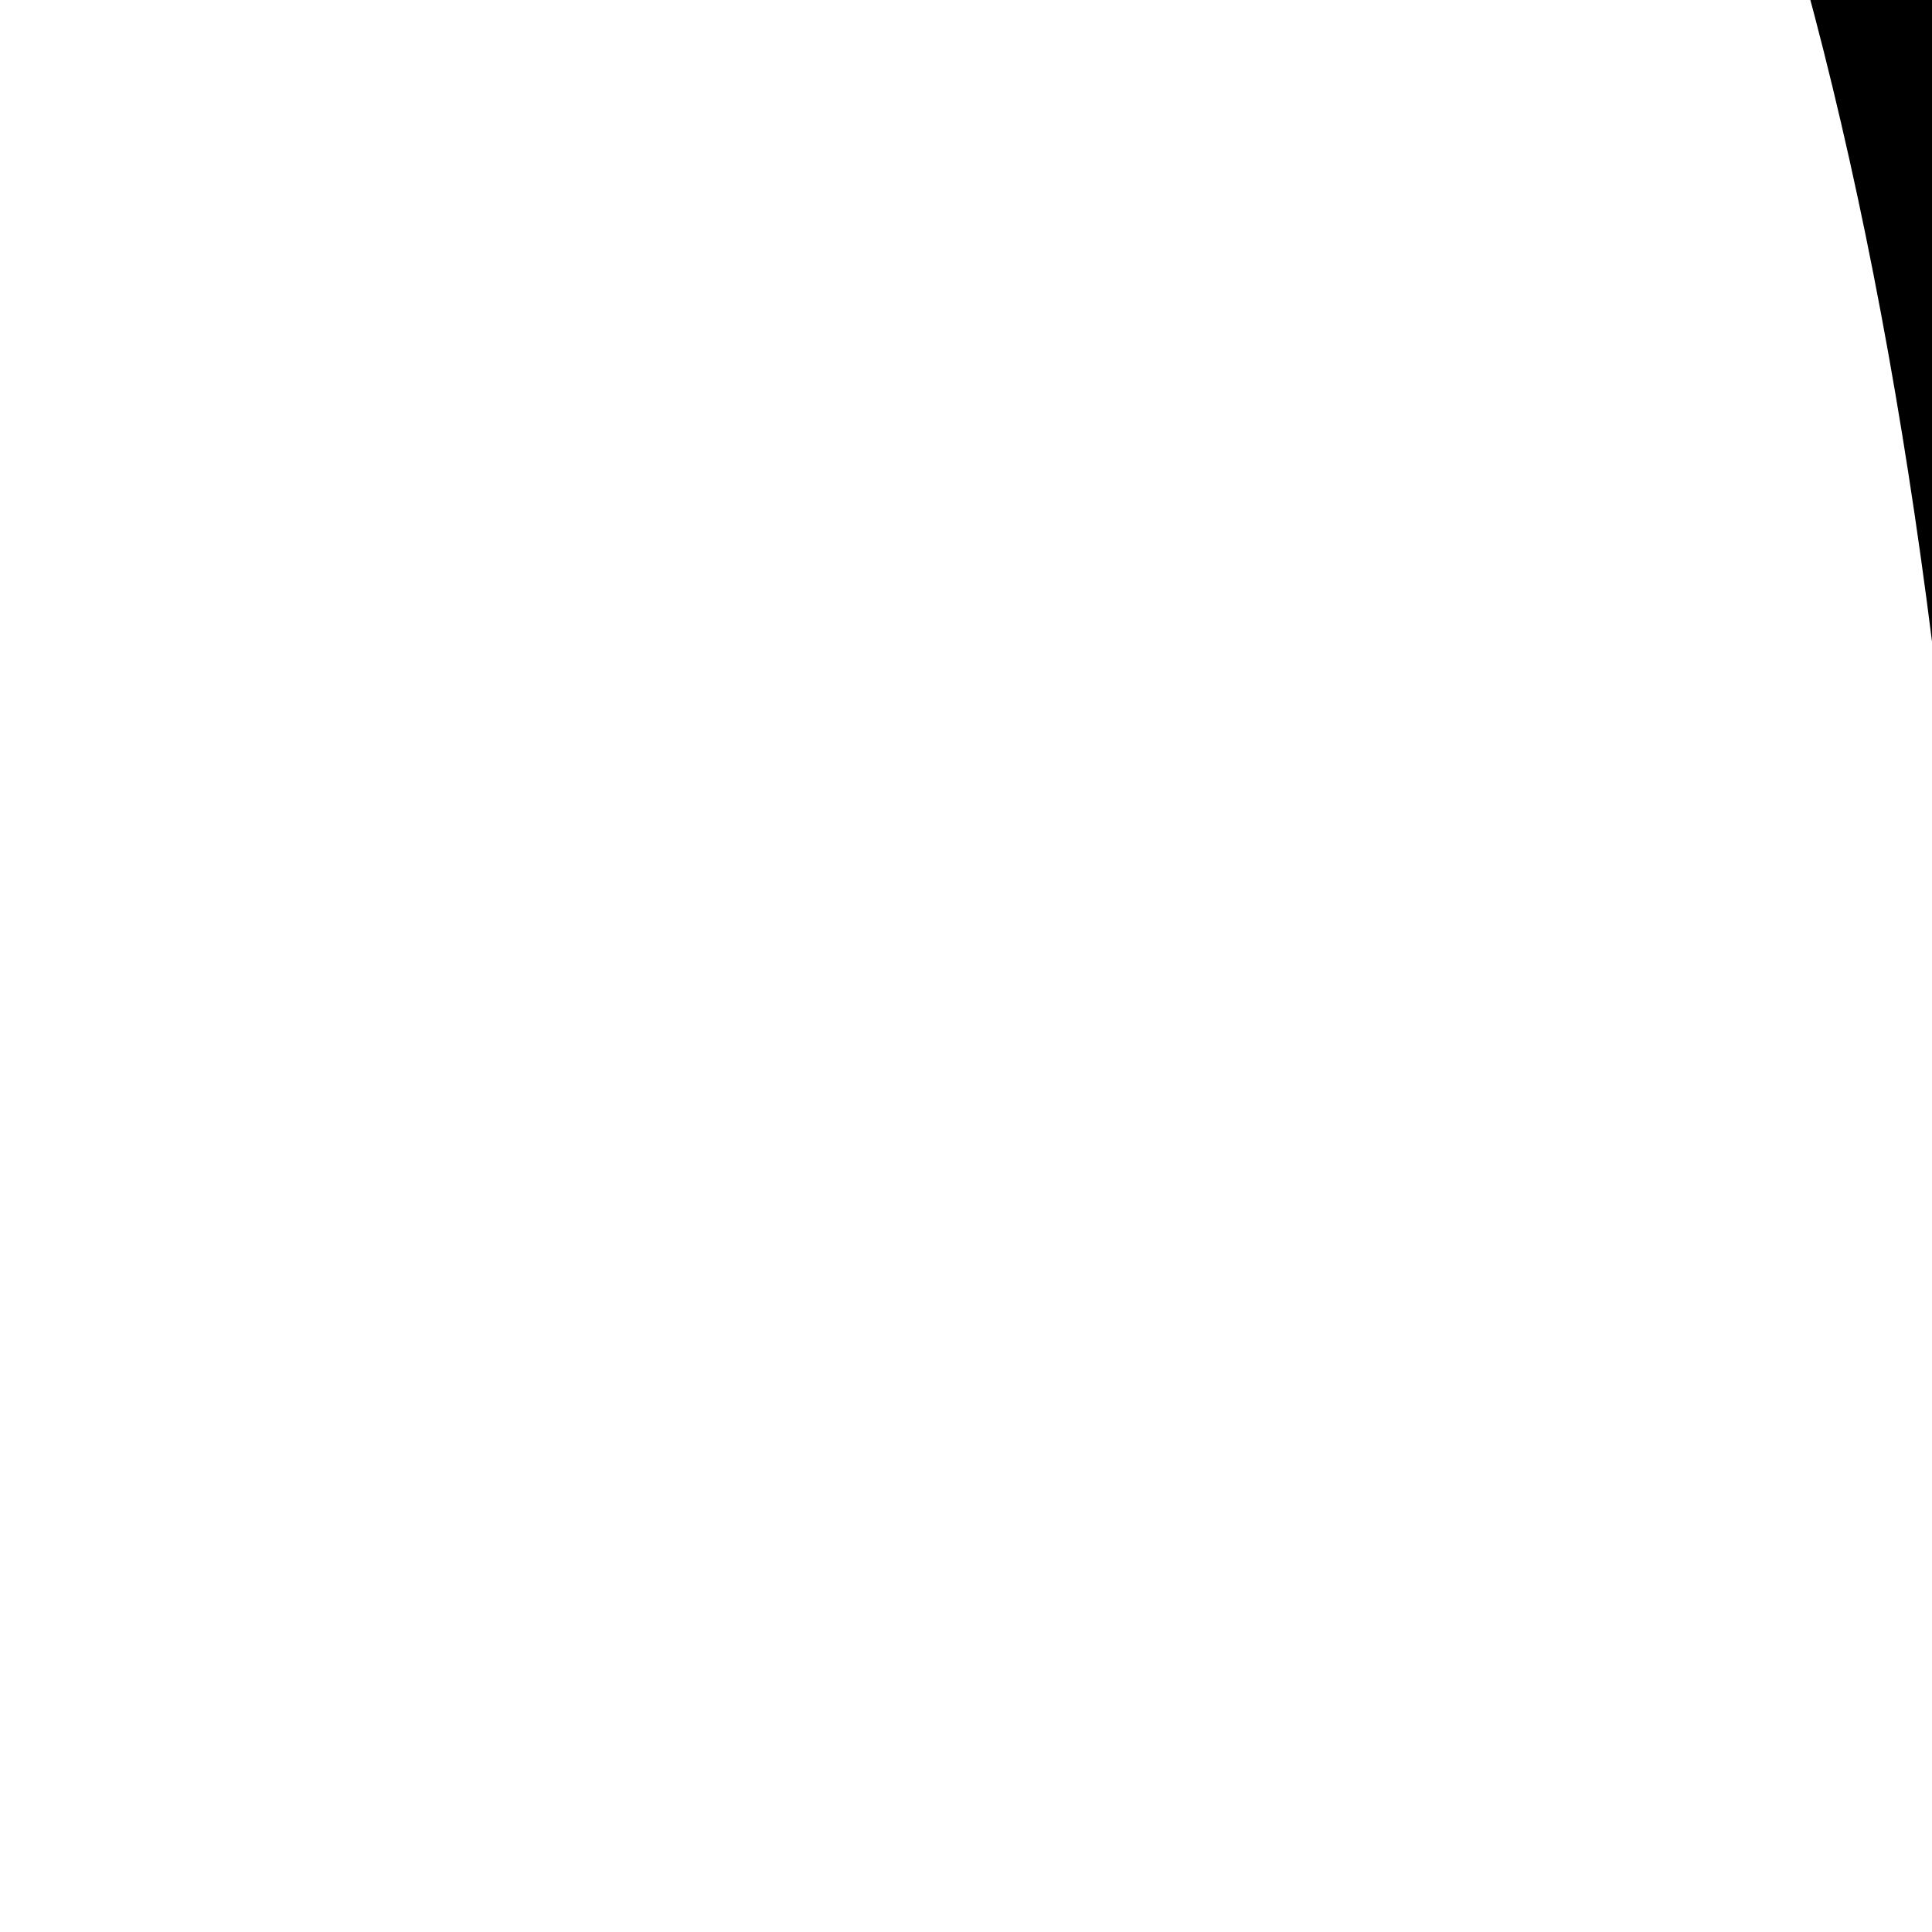
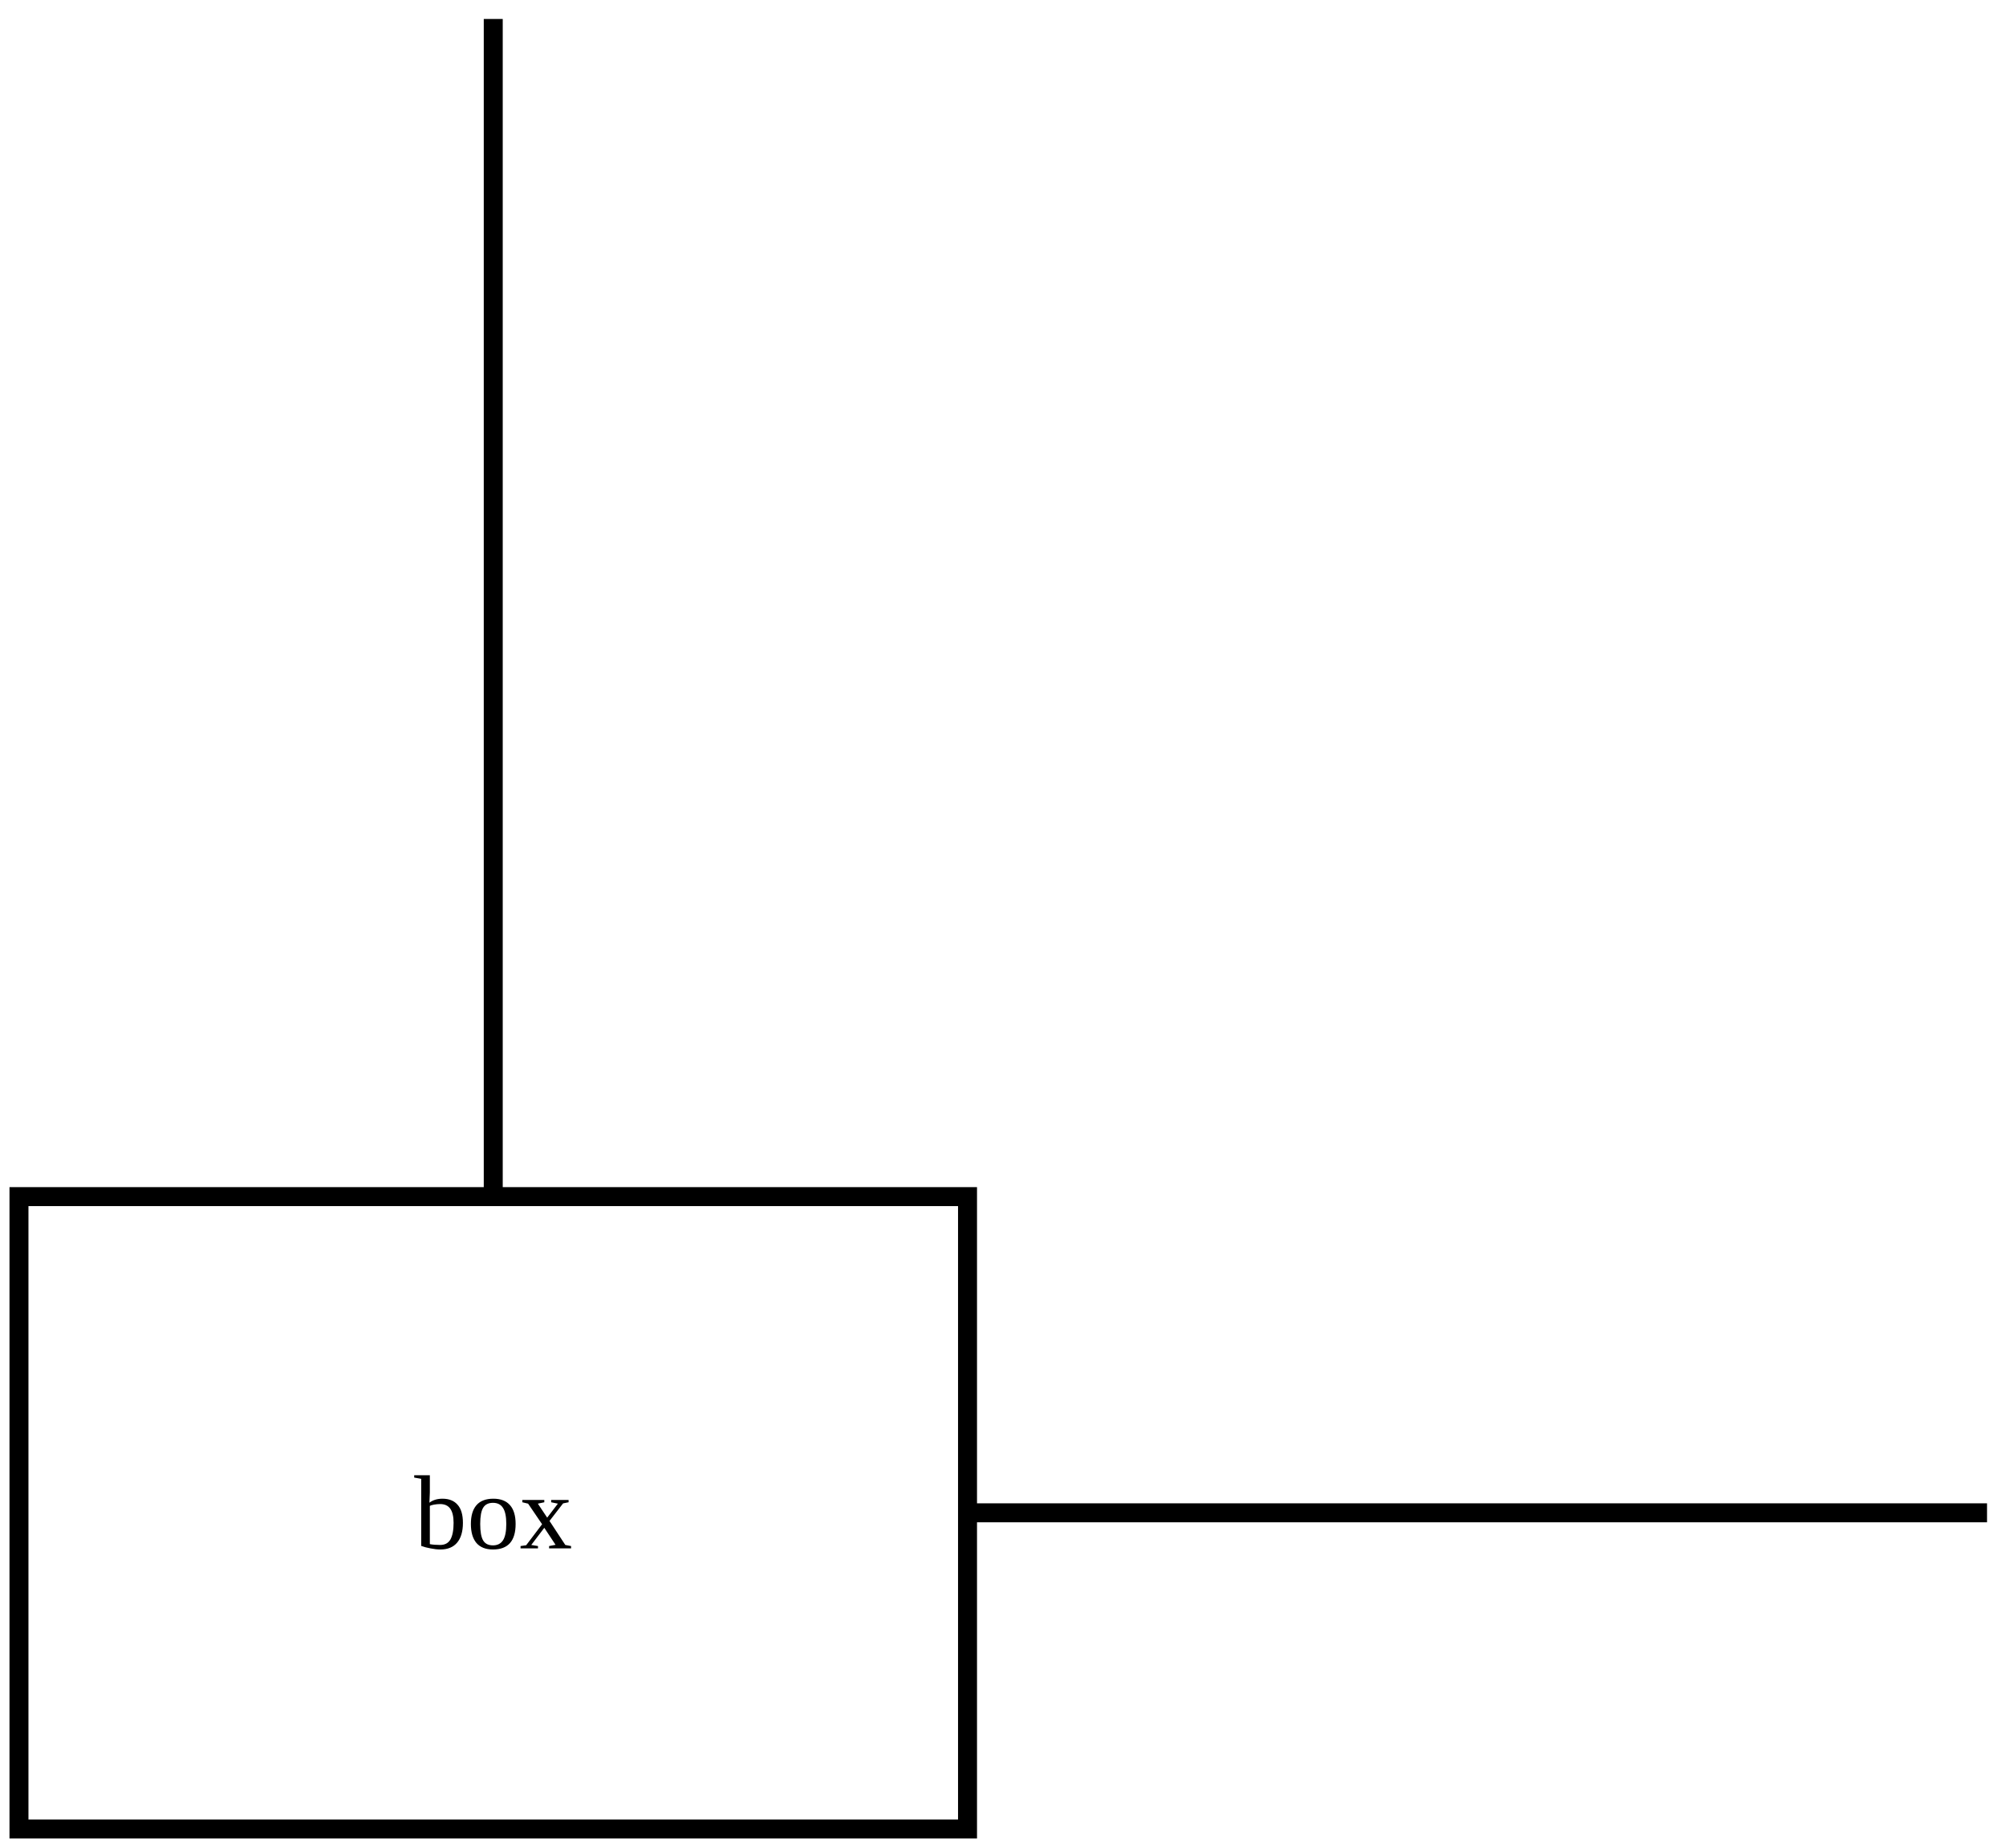
- <svg xmlns="http://www.w3.org/2000/svg" viewBox="0 0 1.44 1.44">
-   <path d="M-inf,-infL-inf,-infL-inf,-infL-inf,-infZ" style="fill: none;stroke: rgb(0,0,0);stroke-width: 2.16;" />
-   <text x="-inf" y="-inf" fill="rgb(0,0,0)" style="" text-anchor="middle" dominant-baseline="central">box</text>
-   <path d="M-inf,-infL-inf,-inf" style="fill: none;stroke: rgb(0,0,0);stroke-width: 2.16;" />
-   <path d="M-inf,-infL-inf,-inf" style="fill: none;stroke: rgb(0,0,0);stroke-width: 2.16;" />
+ <svg xmlns="http://www.w3.org/2000/svg" viewBox="0 0 228.399 210.399">
+   <path d="M2.16,208.239L110.16,208.239L110.16,136.239L2.16,136.239Z" style="fill: none;stroke: rgb(0,0,0);stroke-width: 2.16;" />
+   <text x="56.16" y="172.239" fill="rgb(0,0,0)" style="" text-anchor="middle" dominant-baseline="central">box</text>
+   <path d="M56.16,136.239L56.16,2.16" style="fill: none;stroke: rgb(0,0,0);stroke-width: 2.16;" />
+   <path d="M110.16,172.239L226.239,172.239" style="fill: none;stroke: rgb(0,0,0);stroke-width: 2.16;" />
</svg>
